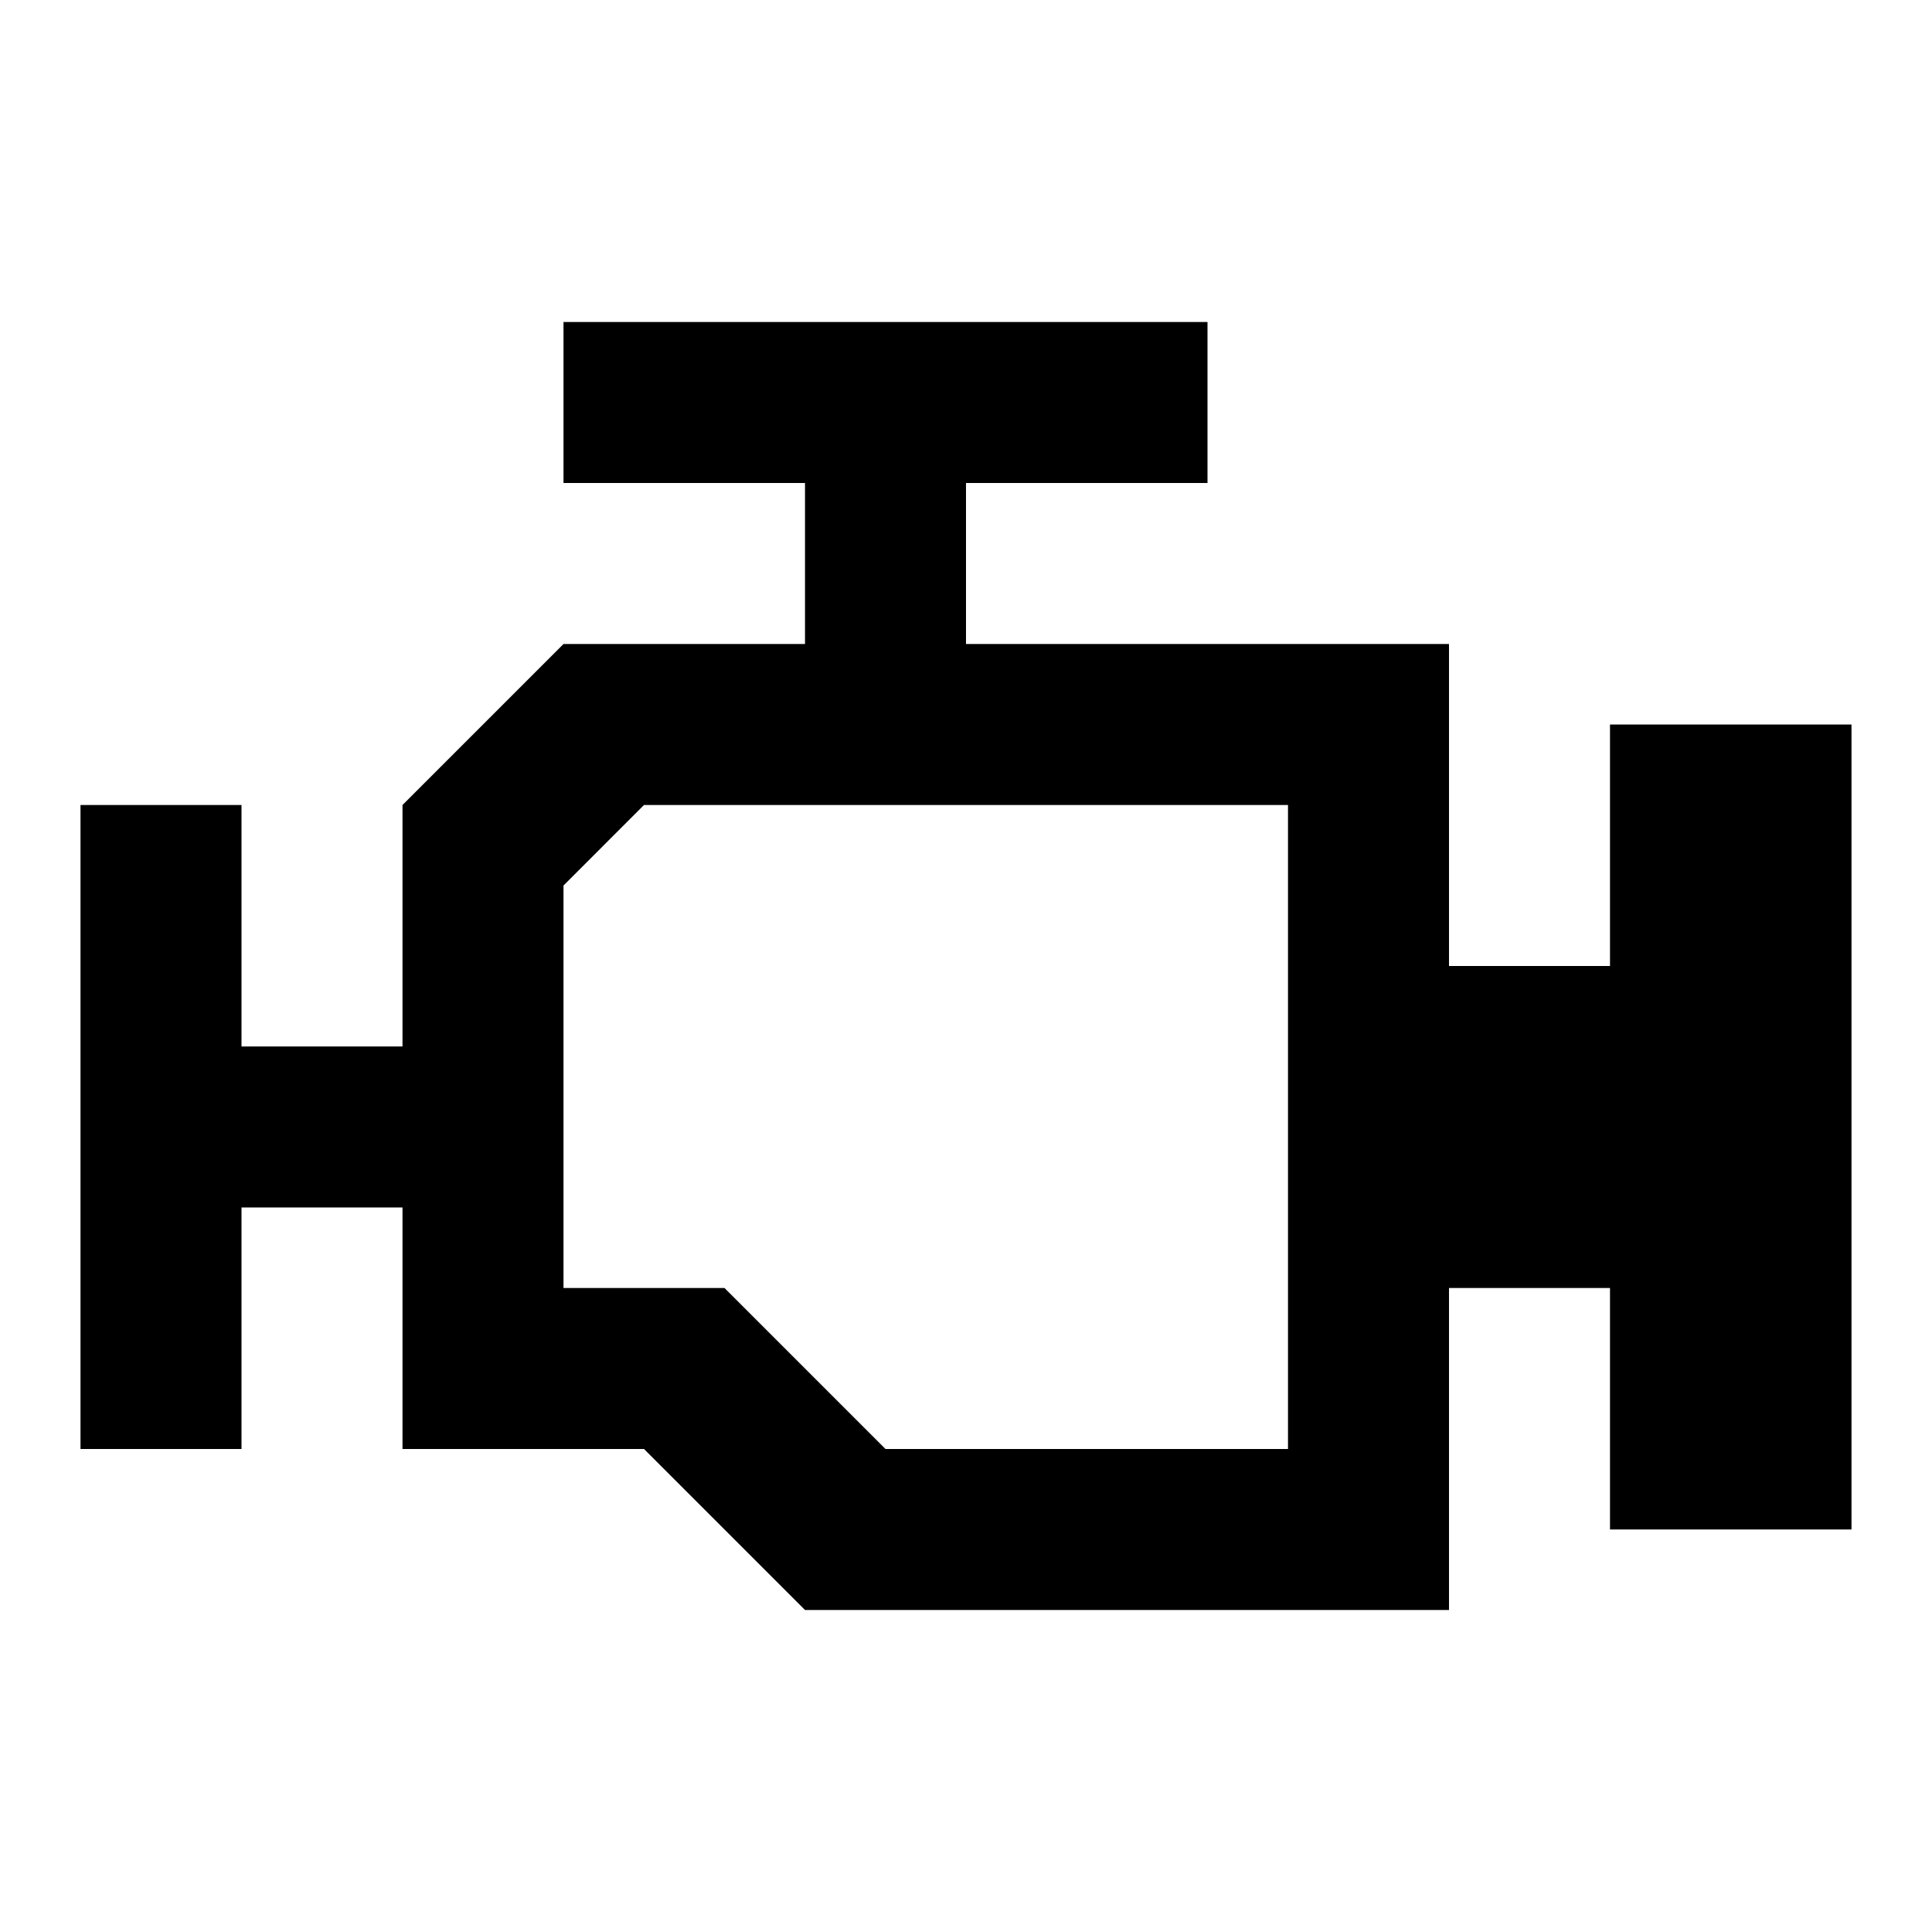
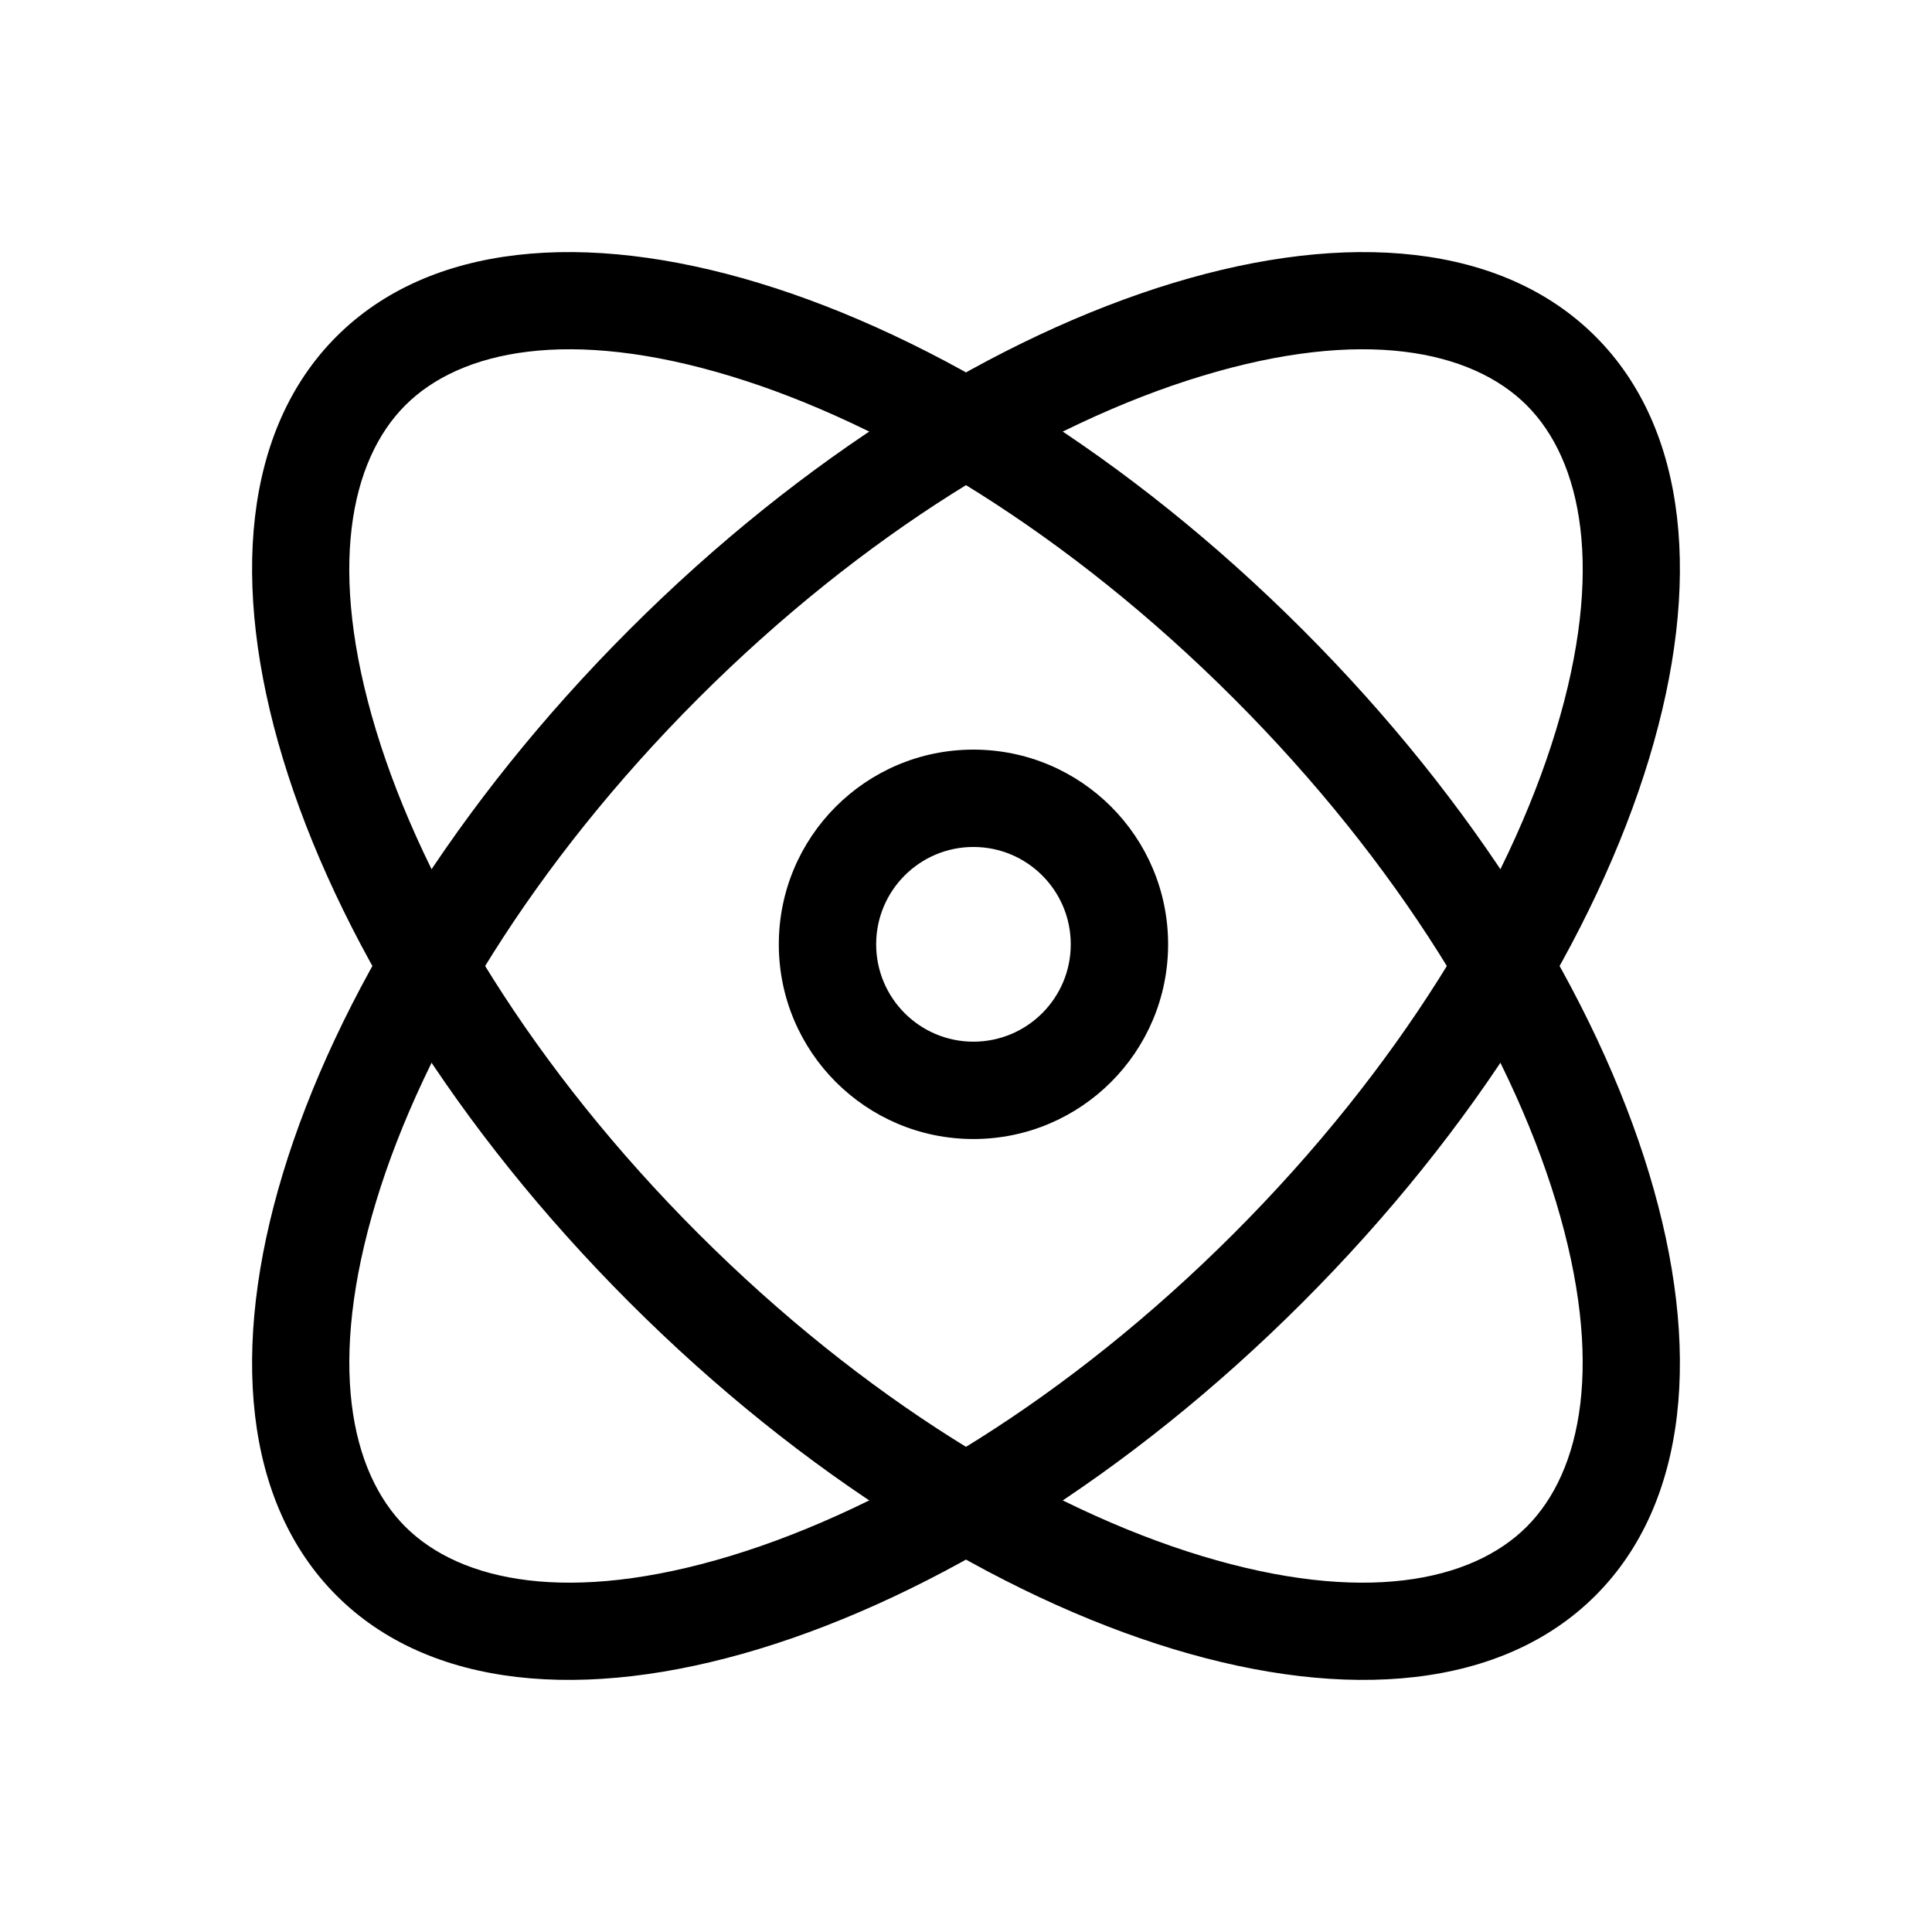
- <svg xmlns="http://www.w3.org/2000/svg" t="1693466659940" class="icon" viewBox="0 0 1024 1024" version="1.1" p-id="22444" width="200" height="200">
-   <path d="M341.333 426.667h341.333v341.333h-213.333l-85.333-85.333H298.667v-213.333m0-298.667v85.333h128v85.333H298.667l-85.333 85.333v128H128v-128H42.667v341.333h85.333v-128h85.333v128h128l85.333 85.333h341.333v-170.667h85.333v128h128V384h-128v128h-85.333V341.333h-256V256h128V170.667H298.667z" fill="currentColor" p-id="22445" />
+ <svg xmlns="http://www.w3.org/2000/svg" width="18" height="18" viewBox="0 0 18 18" fill="none">
+   <path fill-rule="evenodd" clip-rule="evenodd" d="M6.806 14.496C5.305 14.951 4.291 14.738 3.776 14.224C3.262 13.71 3.049 12.695 3.504 11.194C3.947 9.734 4.971 8.042 6.506 6.506C8.042 4.971 9.734 3.947 11.194 3.504C12.695 3.048 13.71 3.262 14.224 3.776C14.738 4.29 14.952 5.305 14.496 6.806C14.053 8.266 13.029 9.958 11.494 11.493C9.958 13.029 8.266 14.053 6.806 14.496ZM12.135 12.135C8.896 15.374 4.866 16.596 3.135 14.865C1.404 13.134 2.626 9.104 5.865 5.865C9.104 2.626 13.134 1.404 14.865 3.135C16.596 4.866 15.374 8.896 12.135 12.135Z" fill="black" />
+   <path fill-rule="evenodd" clip-rule="evenodd" d="M11.194 14.496C12.695 14.951 13.71 14.738 14.224 14.224C14.738 13.71 14.951 12.695 14.496 11.194C14.053 9.734 13.029 8.042 11.493 6.506C9.958 4.971 8.266 3.947 6.806 3.504C5.305 3.048 4.29 3.262 3.776 3.776C3.262 4.29 3.048 5.305 3.504 6.806C3.947 8.266 4.971 9.958 6.506 11.493C8.042 13.029 9.734 14.053 11.194 14.496ZM5.865 12.135C9.104 15.374 13.134 16.596 14.865 14.865C16.596 13.134 15.374 9.104 12.135 5.865C8.896 2.626 4.866 1.404 3.135 3.135C1.404 4.866 2.626 8.896 5.865 12.135Z" fill="black" />
+   <path fill-rule="evenodd" clip-rule="evenodd" d="M9.069 9.705C9.57 9.705 9.976 9.299 9.976 8.798C9.976 8.297 9.57 7.891 9.069 7.891C8.569 7.891 8.163 8.297 8.163 8.798C8.163 9.299 8.569 9.705 9.069 9.705ZM9.069 10.612C10.071 10.612 10.883 9.8 10.883 8.798C10.883 7.796 10.071 6.984 9.069 6.984C8.068 6.984 7.256 7.796 7.256 8.798C7.256 9.8 8.068 10.612 9.069 10.612Z" fill="black" />
</svg>
